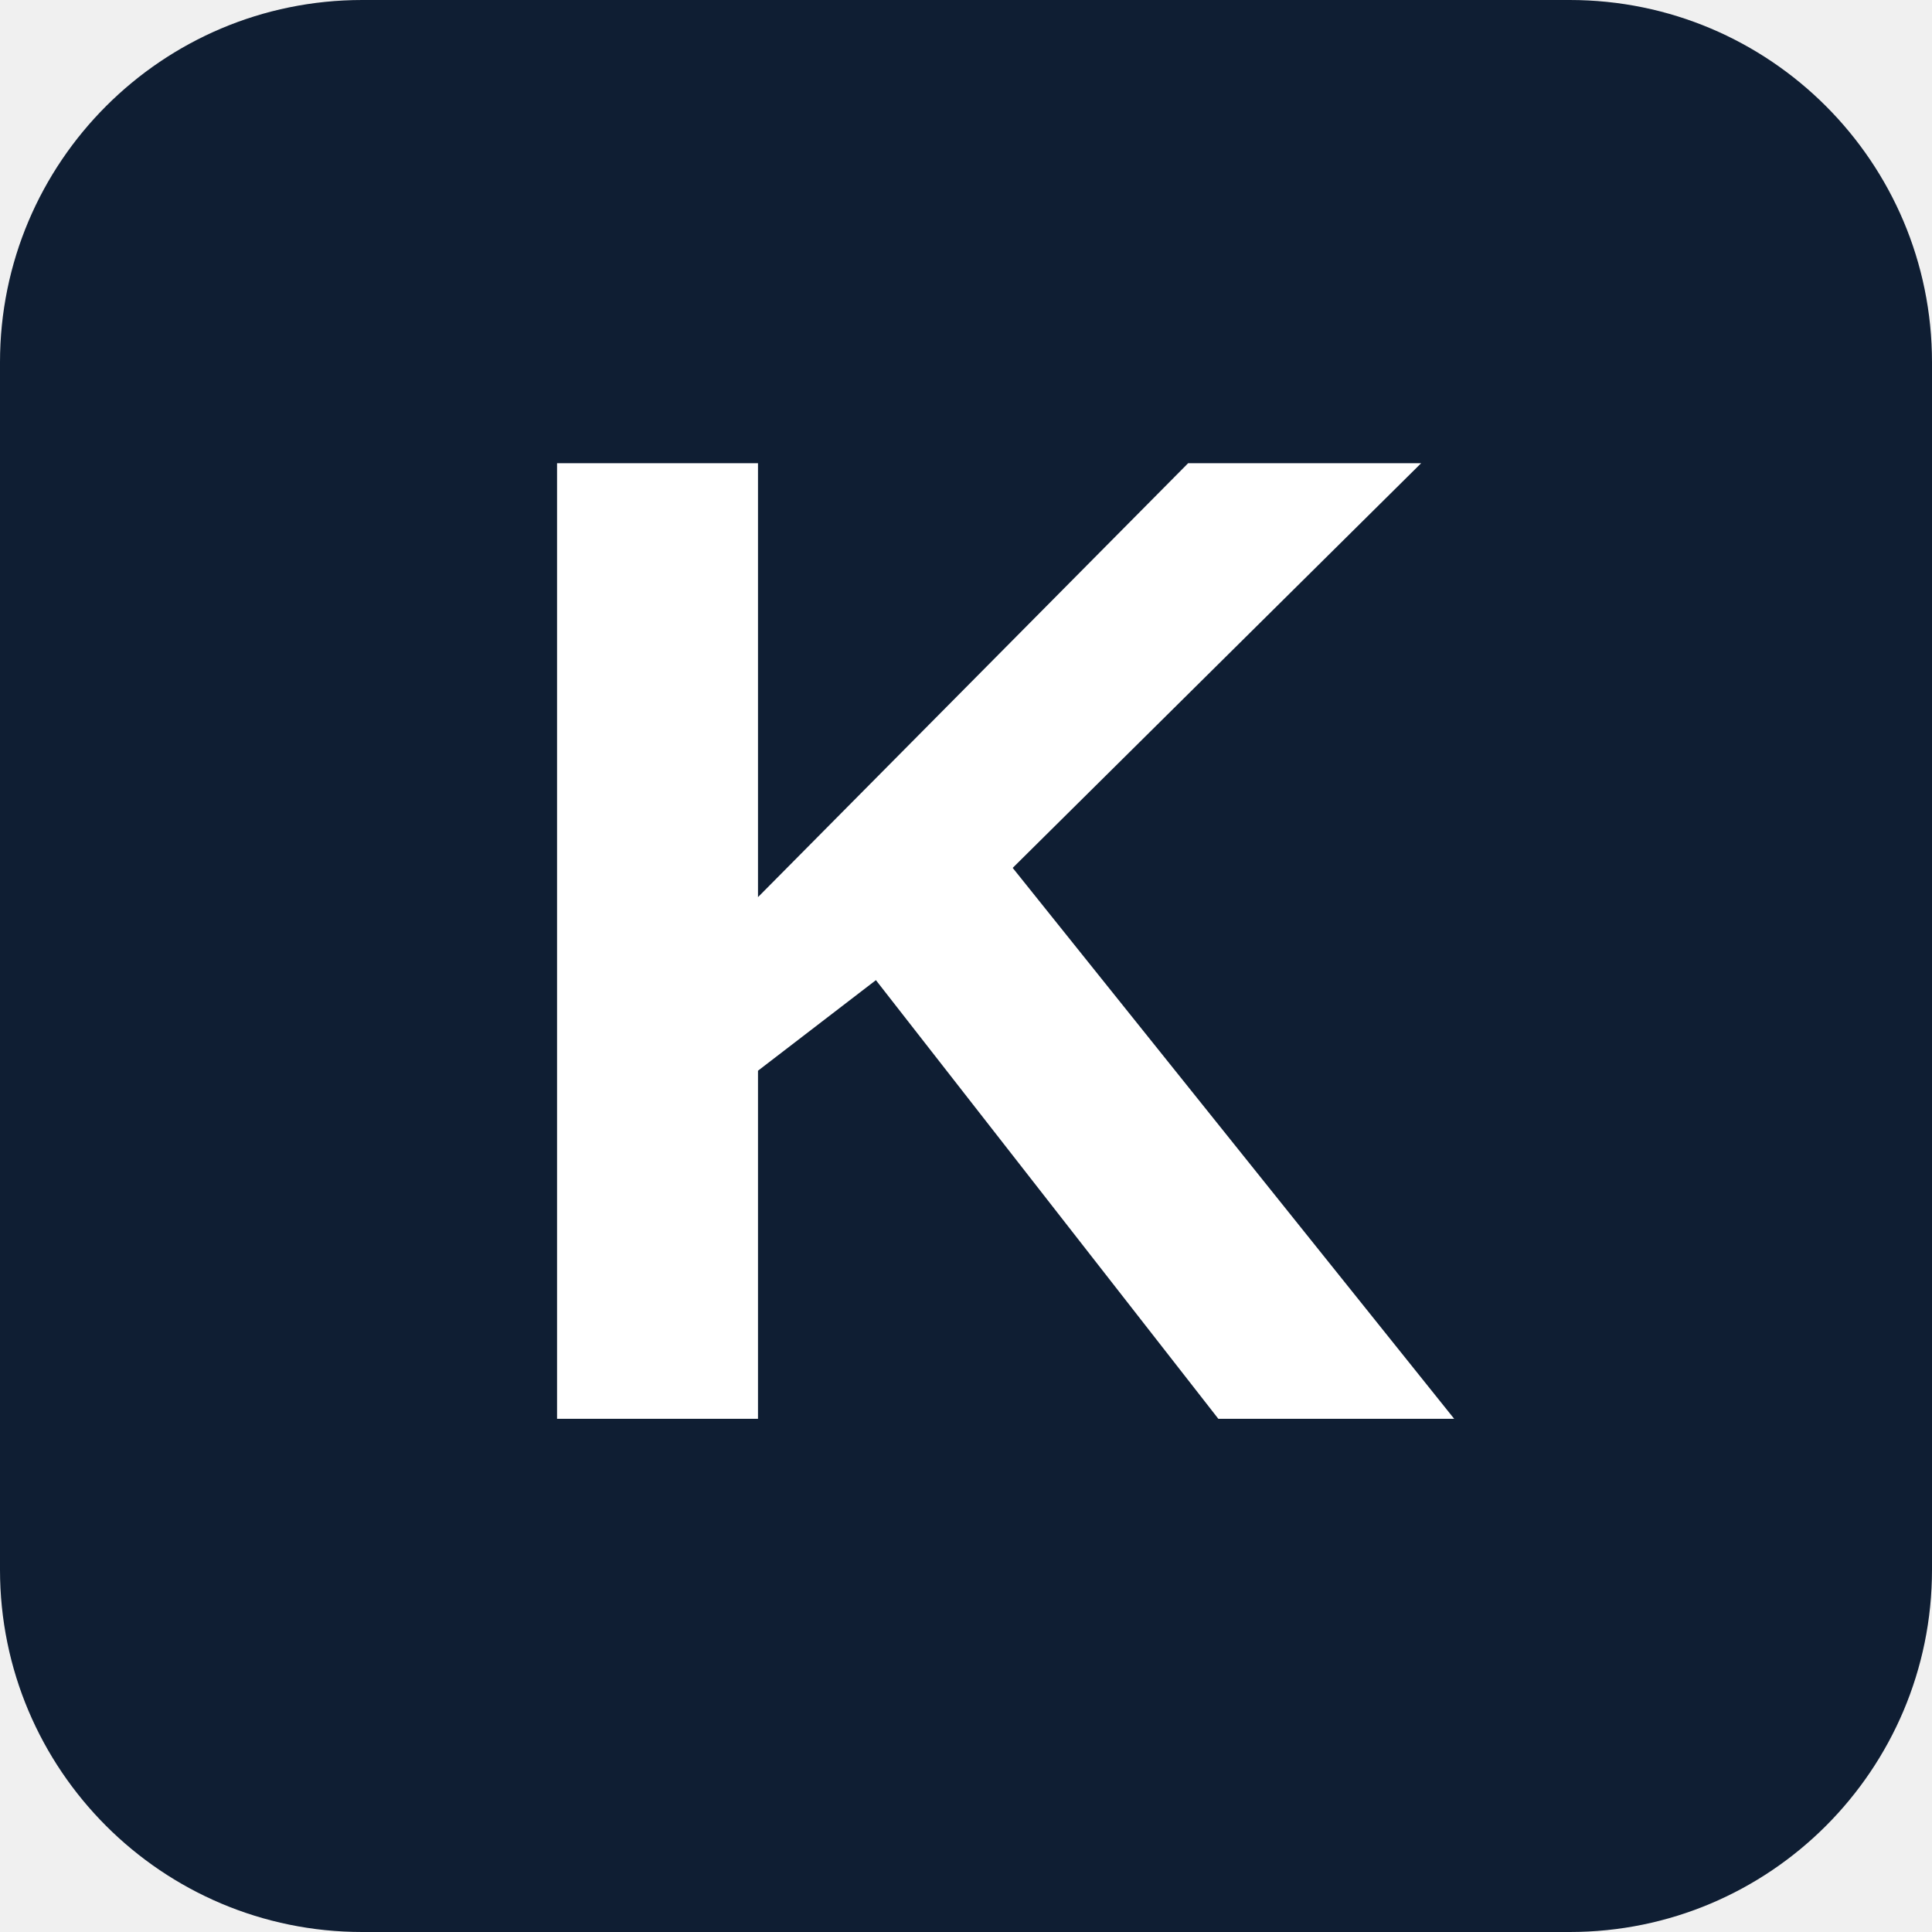
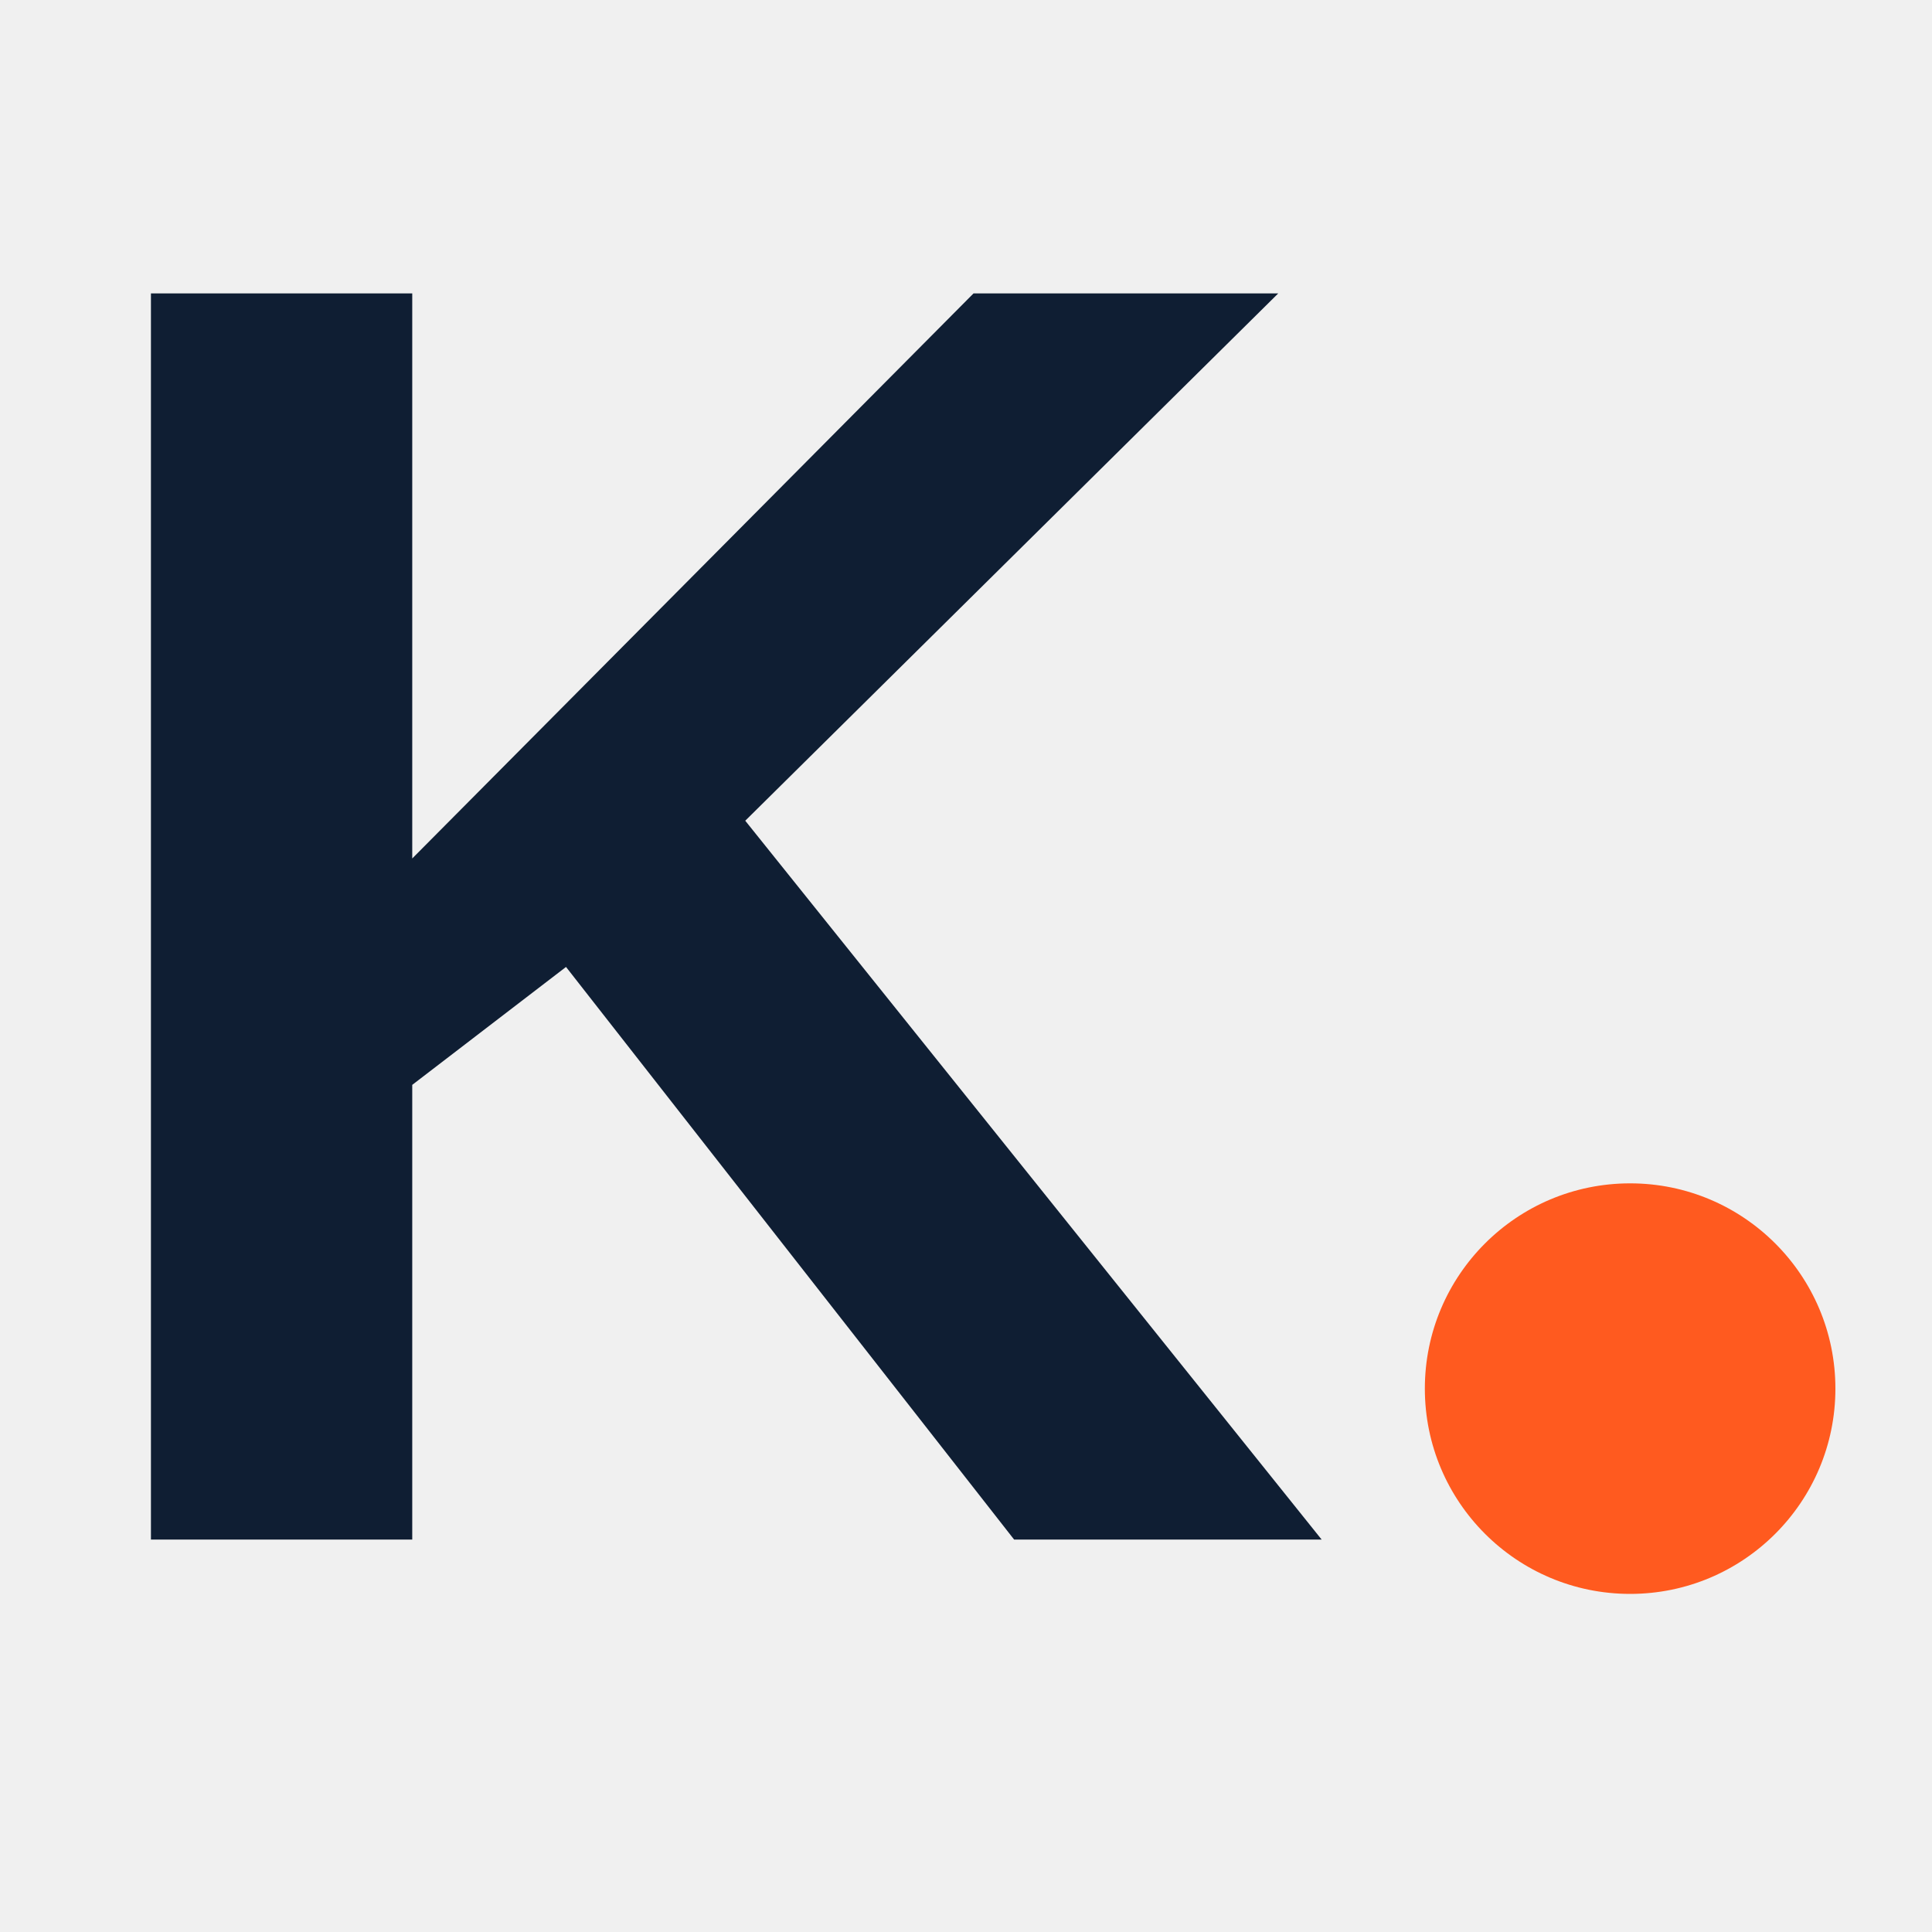
<svg xmlns="http://www.w3.org/2000/svg" viewBox="0 0 32 32">
-   <rect width="32" height="32" rx="6" fill="#0f1e33" />
-   <text x="16" y="23.5" text-anchor="middle" font-family="'Plus Jakarta Sans', Arial, sans-serif" font-size="23" font-weight="800" fill="#ffffff">K</text>
+   <style>
+     .k { fill: #0f1e33; }
+     @media (prefers-color-scheme: dark) { .k { fill: #ffffff; } }
+   </style>
+   <text class="k" x="0.5" y="25.5" font-family="'Plus Jakarta Sans', Arial, sans-serif" font-size="30" font-weight="800">K</text>
+   <circle cx="27" cy="23" r="3.4" fill="#ff5a1f" />
</svg>
